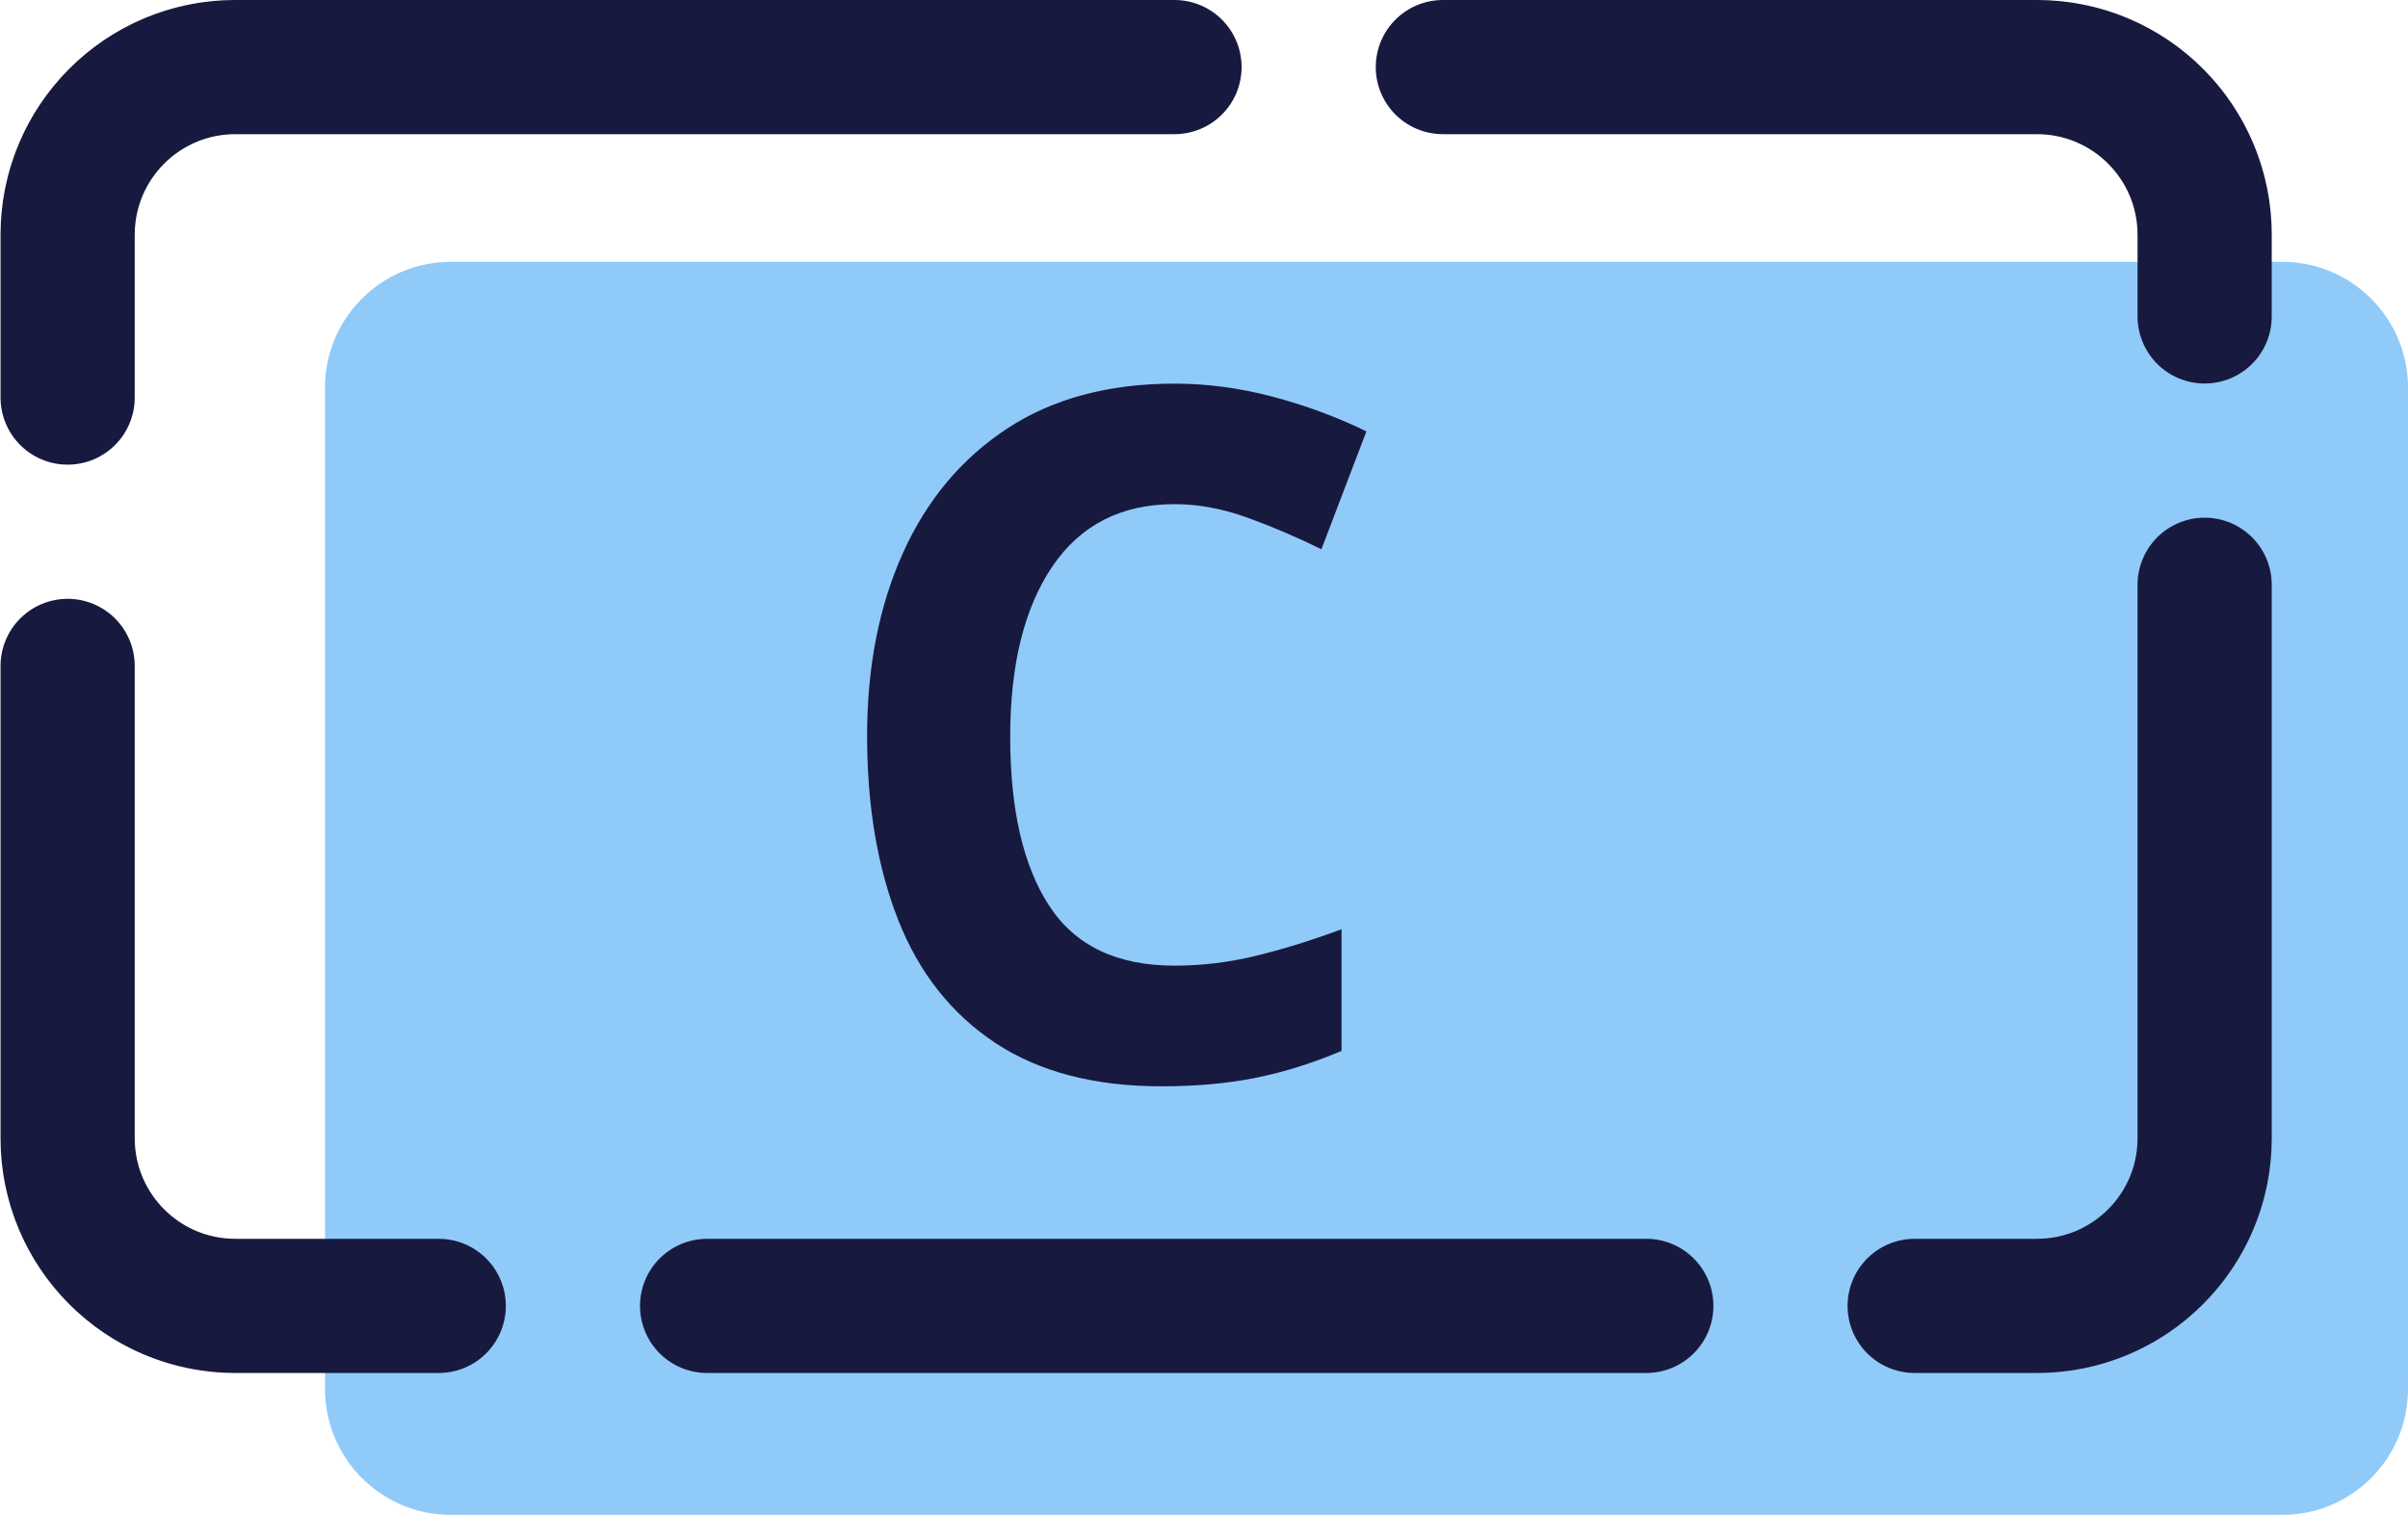
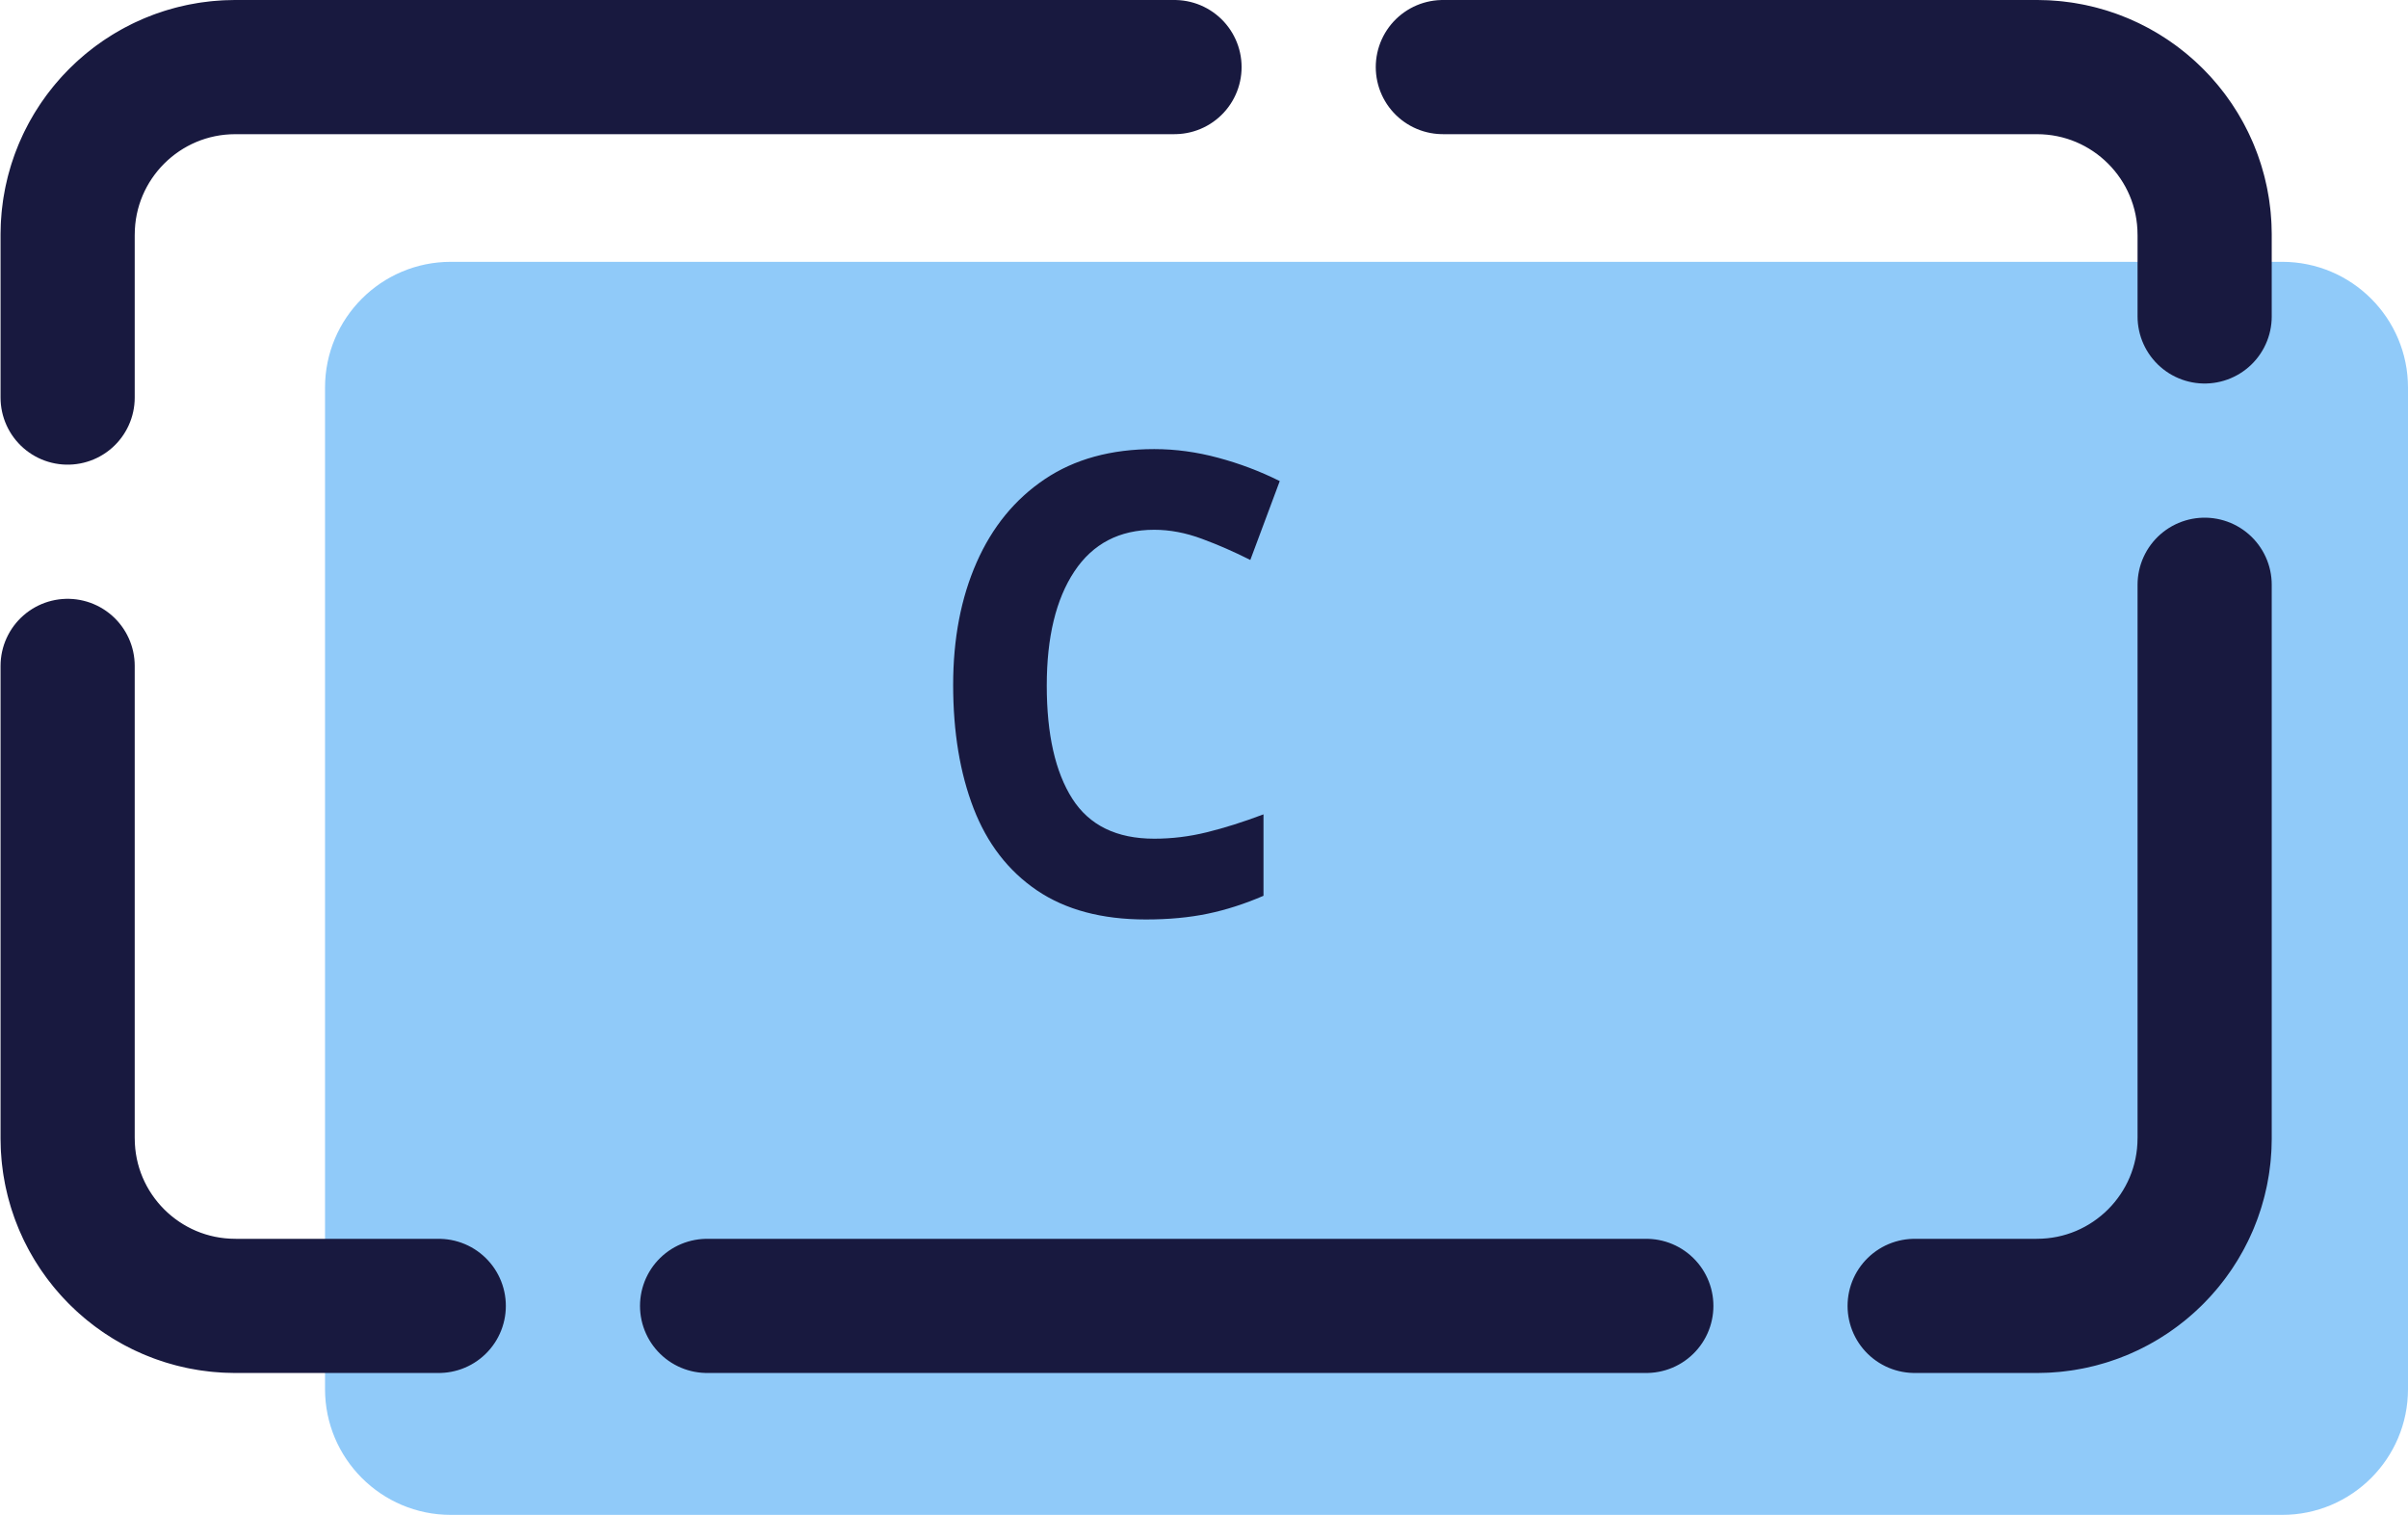
<svg xmlns="http://www.w3.org/2000/svg" width="61.847mm" height="38.911mm" viewBox="0 0 61.847 38.911" version="1.1" id="svg1" xml:space="preserve">
  <defs id="defs1">
    <rect x="360.203" y="438.134" width="288.243" height="213.332" id="rect4-2" />
  </defs>
  <g id="layer2" style="opacity:1" transform="translate(-1.080975,-33.95889)">
    <rect style="fill:#90caf9;fill-opacity:1;stroke:#a5d6a7;stroke-width:0;stroke-linecap:round;stroke-miterlimit:4.3;stroke-dasharray:none" id="rect1-5" width="53.499" height="32.186" x="9.429" y="40.684" ry="3.232" />
    <rect style="fill:none;stroke:#18193f;stroke-width:3.446;stroke-linecap:round;stroke-linejoin:miter;stroke-miterlimit:4.3;stroke-dasharray:24.123, 6.892;stroke-dashoffset:0;stroke-opacity:1;paint-order:normal" id="rect2-9" width="54.887" height="31.82" x="2.818" y="35.682" ry="4.306" />
-     <text xml:space="preserve" transform="matrix(0.2221217,0,0,0.2317255,-58.02483,-62.60457)" id="text3-9" style="font-style:normal;font-variant:normal;font-weight:600;font-stretch:normal;font-size:106.12px;font-family:'SF Pro Rounded';-inkscape-font-specification:'SF Pro Rounded, Semi-Bold';font-variant-ligatures:normal;font-variant-caps:normal;font-variant-numeric:normal;font-variant-east-asian:normal;white-space:pre;shape-inside:url(#rect4-2);display:inline;fill:#18193f;fill-opacity:1;stroke:#18193f;stroke-width:0;stroke-linecap:round;stroke-linejoin:miter;stroke-miterlimit:4.3;stroke-dasharray:none;stroke-dashoffset:0;stroke-opacity:1;paint-order:normal">
+     <text xml:space="preserve" transform="matrix(0.1452953,0,0,0.1551151,-27.66866,-25.74048)" id="text3-9" style="font-style:normal;font-variant:normal;font-weight:900;font-stretch:normal;font-size:106.12px;font-family:'SF Pro Rounded';-inkscape-font-specification:'SF Pro Rounded, Heavy';font-variant-ligatures:normal;font-variant-caps:normal;font-variant-numeric:normal;font-variant-east-asian:normal;white-space:pre;shape-inside:url(#rect4-2);display:inline;fill:#18193f;fill-opacity:1;stroke:#18193f;stroke-width:0;stroke-linecap:round;stroke-linejoin:miter;stroke-miterlimit:4.3;stroke-dasharray:none;stroke-dashoffset:0;stroke-opacity:1;paint-order:normal">
      <tspan x="360.203" y="536.068" id="tspan2">C</tspan>
    </text>
  </g>
</svg>
